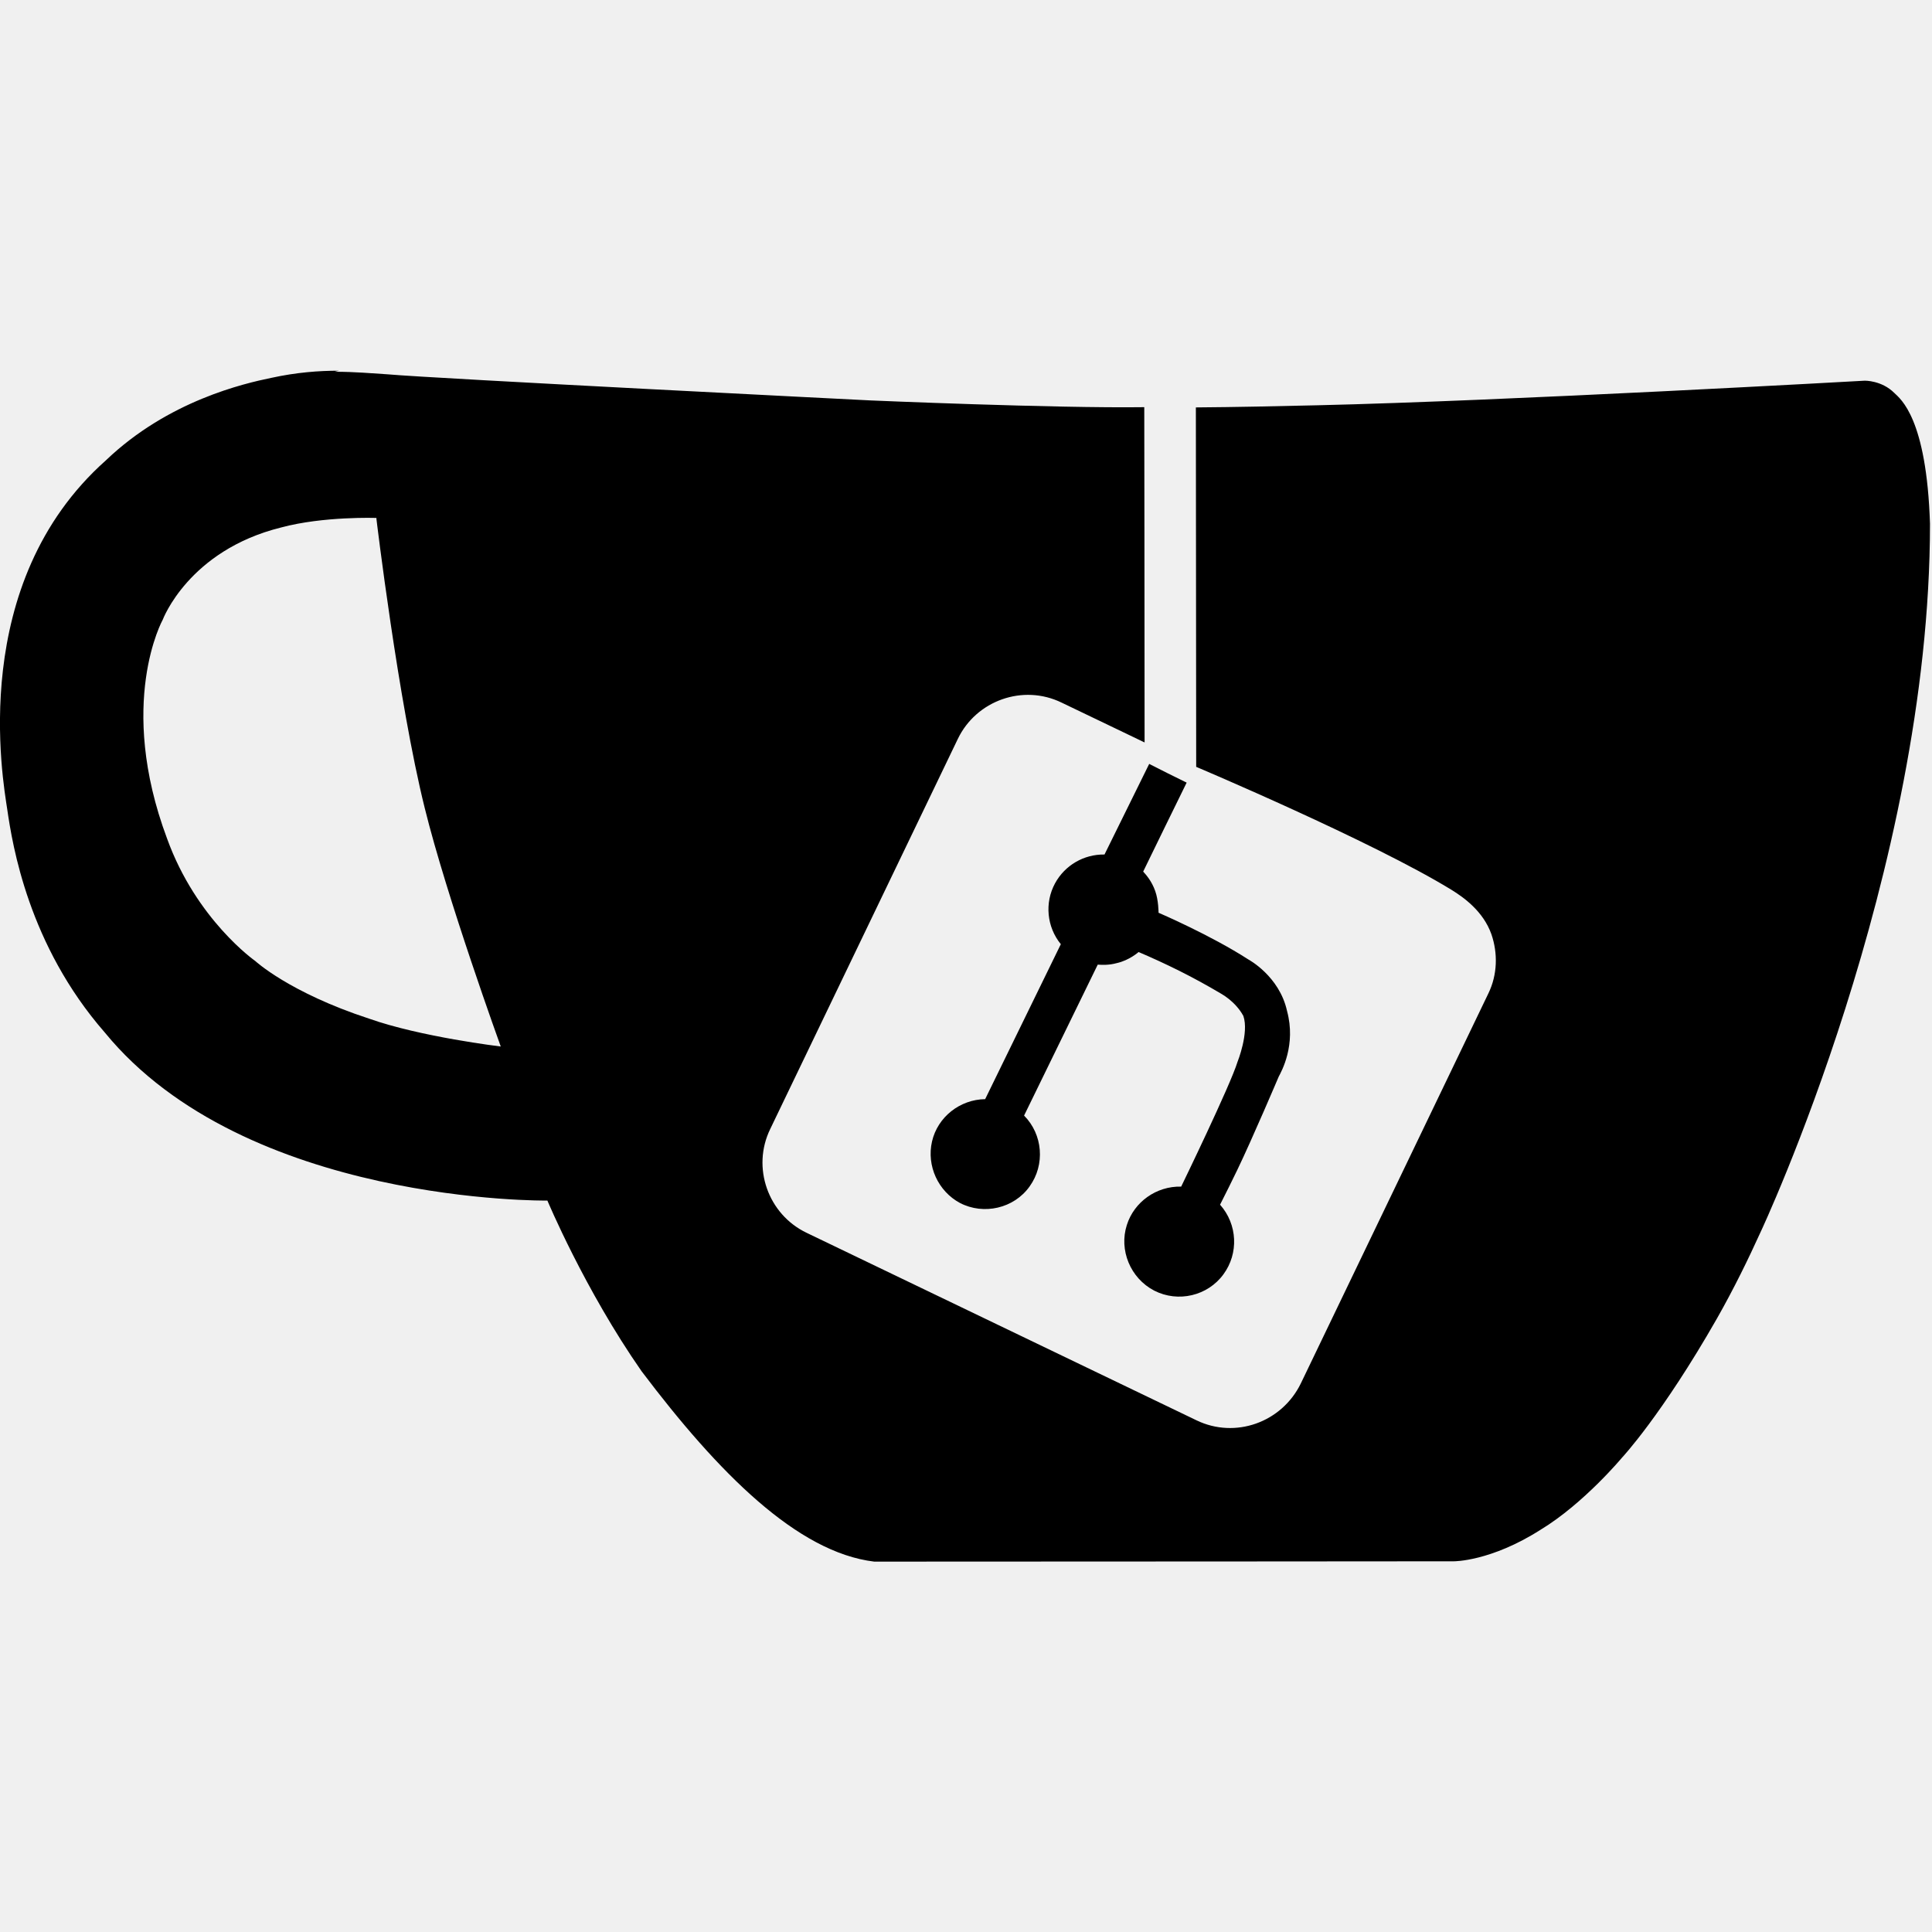
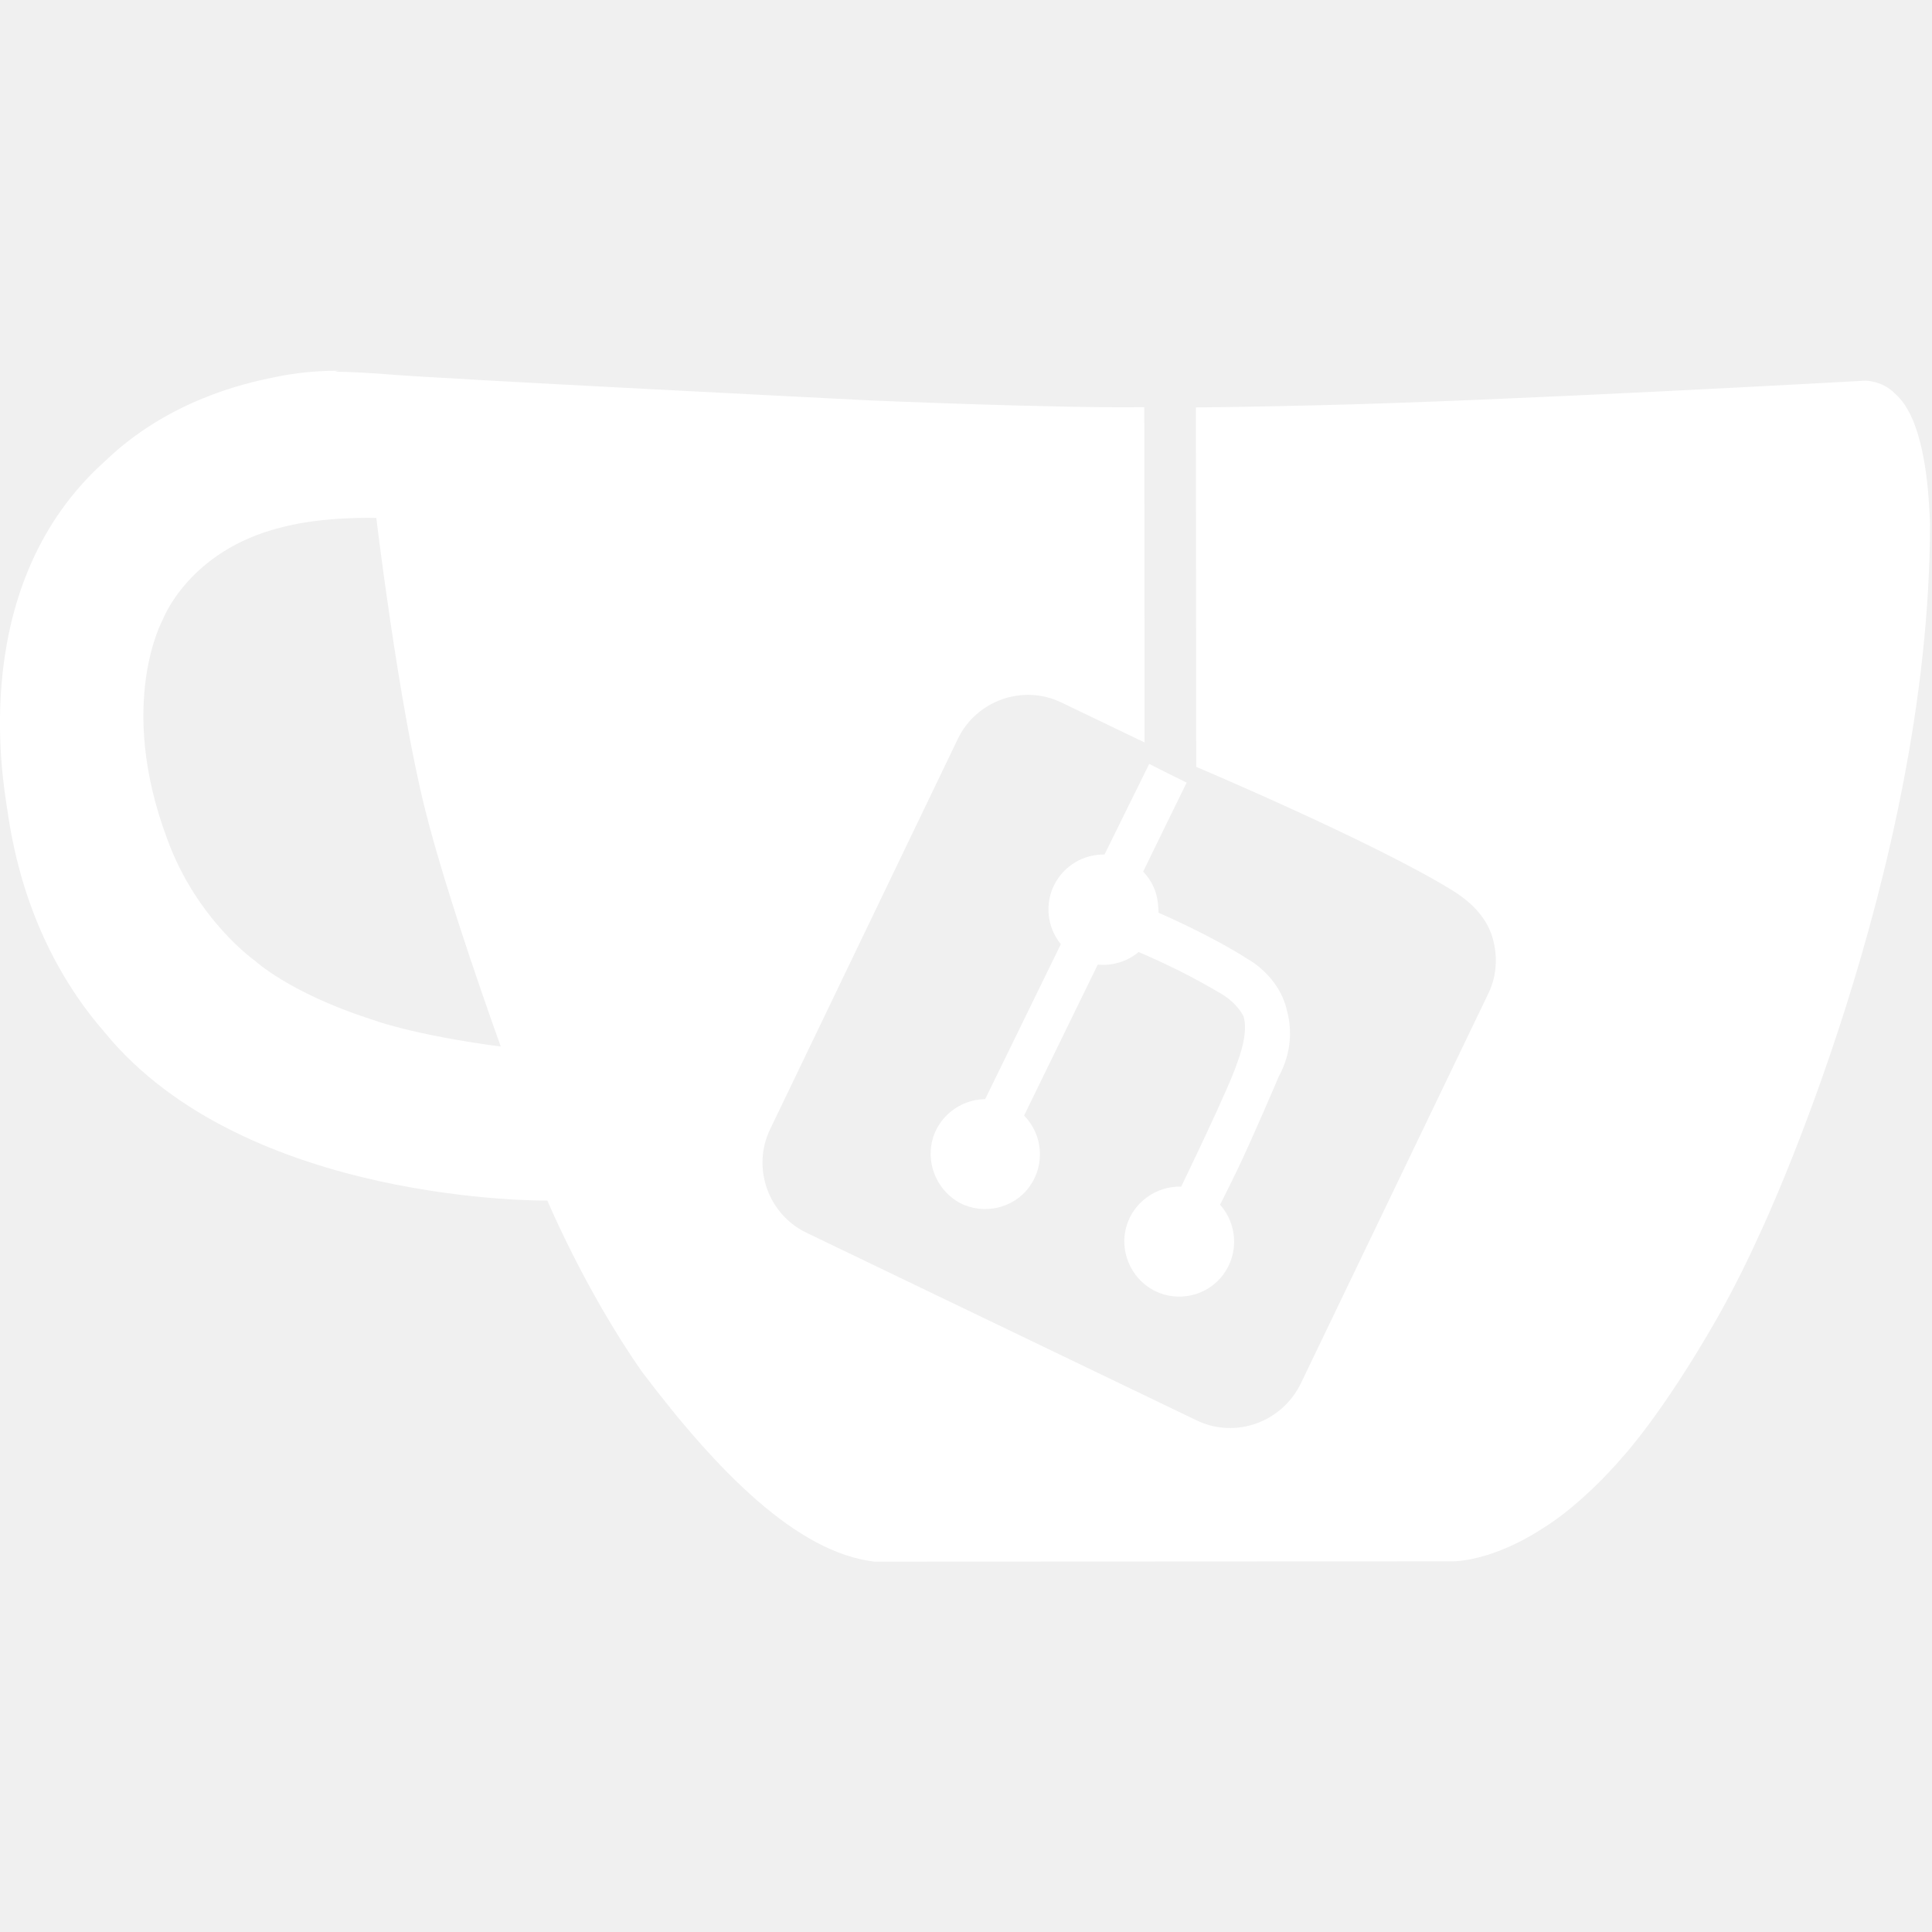
<svg xmlns="http://www.w3.org/2000/svg" id="a" version="1.1" viewBox="0 0 48 48">
-   <path d="m8.42 9.21c-0.493 0-1.05 0.04-1.68 0.178-0.664 0.137-2.56 0.565-4.11 2.05-3.44 3.06-2.56 7.93-2.45 8.67 0.13 0.893 0.527 3.37 2.42 5.54 3.5 4.28 11 4.18 11 4.18s0.924 2.21 2.34 4.24c1.91 2.53 3.87 4.5 5.78 4.73 4.81 0 14.4-0.008 14.4-0.008s0.916 0.008 2.16-0.787c1.07-0.649 2.02-1.79 2.02-1.79s0.985-1.05 2.36-3.46c0.42-0.741 0.771-1.46 1.08-2.14 0 0 4.21-8.94 4.21-17.6-0.084-2.63-0.733-3.1-0.886-3.25-0.313-0.313-0.733-0.305-0.733-0.305s-8.95 0.504-13.6 0.611c-1.01 0.023-2.02 0.046-3.02 0.053l0.008 8.93s4.38 1.85 6.35 3.06c0.283 0.176 0.779 0.519 0.985 1.1 0.16 0.466 0.153 1-0.076 1.47l-4.66 9.69c-0.473 0.97-1.63 1.38-2.59 0.916l-9.69-4.66c-0.954-0.458-1.37-1.62-0.901-2.58l4.66-9.69c0.458-0.954 1.62-1.37 2.58-0.901 1.31 0.631 2.06 0.986 2.06 0.989-2.1e-5 -2.78-0.008-8.33-0.008-8.33-2.21 0.03-6.81-0.168-6.81-0.168s-10.8-0.542-12-0.649c-0.374-0.023-0.804-0.063-1.3-0.063zm0.931 3.67s0.542 4.54 1.2 7.19c0.55 2.23 1.89 5.93 1.89 5.93s-1.99-0.237-3.28-0.695c-1.98-0.649-2.82-1.43-2.82-1.43s-1.46-1.02-2.19-3.04c-1.26-3.37-0.107-5.44-0.107-5.44s0.641-1.72 2.94-2.29c1.05-0.283 2.37-0.237 2.37-0.237zm19.2 6.1c-0.367 0.748-0.741 1.5-1.11 2.25-0.512-0.008-0.985 0.267-1.23 0.718-0.26 0.481-0.206 1.08 0.145 1.51l-1.88 3.85c-0.626 0.008-1.18 0.443-1.32 1.05s0.153 1.24 0.695 1.53c0.588 0.305 1.34 0.137 1.73-0.412 0.389-0.542 0.328-1.29-0.138-1.76l1.83-3.75c0.115 0.008 0.282 0.015 0.473-0.038 0.313-0.069 0.542-0.275 0.542-0.275 0.321 0.137 0.657 0.29 1.01 0.466 0.367 0.183 0.71 0.374 1.02 0.557 0.069 0.038 0.137 0.084 0.214 0.145 0.122 0.099 0.26 0.237 0.359 0.42 0.145 0.42-0.145 1.14-0.145 1.14-0.176 0.58-1.4 3.1-1.4 3.1-0.618-0.015-1.17 0.382-1.35 0.954-0.199 0.618 0.084 1.32 0.68 1.63 0.596 0.305 1.33 0.13 1.72-0.405 0.382-0.519 0.351-1.24-0.084-1.73 0.145-0.283 0.283-0.565 0.428-0.863 0.382-0.794 1.03-2.32 1.03-2.32 0.069-0.13 0.435-0.786 0.206-1.63-0.191-0.87-0.962-1.28-0.962-1.28-0.932-0.603-2.23-1.16-2.23-1.16s3e-5 -0.313-0.084-0.542c-0.084-0.237-0.214-0.389-0.298-0.481 0.359-0.741 0.718-1.47 1.08-2.21-0.313-0.153-0.619-0.305-0.932-0.466z" fill="#000000" stroke-width=".076" />
+   <path d="m8.42 9.21c-0.493 0-1.05 0.04-1.68 0.178-0.664 0.137-2.56 0.565-4.11 2.05-3.44 3.06-2.56 7.93-2.45 8.67 0.13 0.893 0.527 3.37 2.42 5.54 3.5 4.28 11 4.18 11 4.18s0.924 2.21 2.34 4.24c1.91 2.53 3.87 4.5 5.78 4.73 4.81 0 14.4-0.008 14.4-0.008s0.916 0.008 2.16-0.787c1.07-0.649 2.02-1.79 2.02-1.79s0.985-1.05 2.36-3.46c0.42-0.741 0.771-1.46 1.08-2.14 0 0 4.21-8.94 4.21-17.6-0.084-2.63-0.733-3.1-0.886-3.25-0.313-0.313-0.733-0.305-0.733-0.305s-8.95 0.504-13.6 0.611c-1.01 0.023-2.02 0.046-3.02 0.053l0.008 8.93s4.38 1.85 6.35 3.06c0.283 0.176 0.779 0.519 0.985 1.1 0.16 0.466 0.153 1-0.076 1.47l-4.66 9.69c-0.473 0.97-1.63 1.38-2.59 0.916l-9.69-4.66c-0.954-0.458-1.37-1.62-0.901-2.58l4.66-9.69c0.458-0.954 1.62-1.37 2.58-0.901 1.31 0.631 2.06 0.986 2.06 0.989-2.1e-5 -2.78-0.008-8.33-0.008-8.33-2.21 0.03-6.81-0.168-6.81-0.168s-10.8-0.542-12-0.649c-0.374-0.023-0.804-0.063-1.3-0.063zm0.931 3.67s0.542 4.54 1.2 7.19c0.55 2.23 1.89 5.93 1.89 5.93s-1.99-0.237-3.28-0.695c-1.98-0.649-2.82-1.43-2.82-1.43s-1.46-1.02-2.19-3.04c-1.26-3.37-0.107-5.44-0.107-5.44s0.641-1.72 2.94-2.29c1.05-0.283 2.37-0.237 2.37-0.237zm19.2 6.1c-0.367 0.748-0.741 1.5-1.11 2.25-0.512-0.008-0.985 0.267-1.23 0.718-0.26 0.481-0.206 1.08 0.145 1.51l-1.88 3.85c-0.626 0.008-1.18 0.443-1.32 1.05s0.153 1.24 0.695 1.53c0.588 0.305 1.34 0.137 1.73-0.412 0.389-0.542 0.328-1.29-0.138-1.76l1.83-3.75c0.115 0.008 0.282 0.015 0.473-0.038 0.313-0.069 0.542-0.275 0.542-0.275 0.321 0.137 0.657 0.29 1.01 0.466 0.367 0.183 0.71 0.374 1.02 0.557 0.069 0.038 0.137 0.084 0.214 0.145 0.122 0.099 0.26 0.237 0.359 0.42 0.145 0.42-0.145 1.14-0.145 1.14-0.176 0.58-1.4 3.1-1.4 3.1-0.618-0.015-1.17 0.382-1.35 0.954-0.199 0.618 0.084 1.32 0.68 1.63 0.596 0.305 1.33 0.13 1.72-0.405 0.382-0.519 0.351-1.24-0.084-1.73 0.145-0.283 0.283-0.565 0.428-0.863 0.382-0.794 1.03-2.32 1.03-2.32 0.069-0.13 0.435-0.786 0.206-1.63-0.191-0.87-0.962-1.28-0.962-1.28-0.932-0.603-2.23-1.16-2.23-1.16s3e-5 -0.313-0.084-0.542c-0.084-0.237-0.214-0.389-0.298-0.481 0.359-0.741 0.718-1.47 1.08-2.21-0.313-0.153-0.619-0.305-0.932-0.466z" fill="#ffffff" stroke-width=".076" />
</svg>
